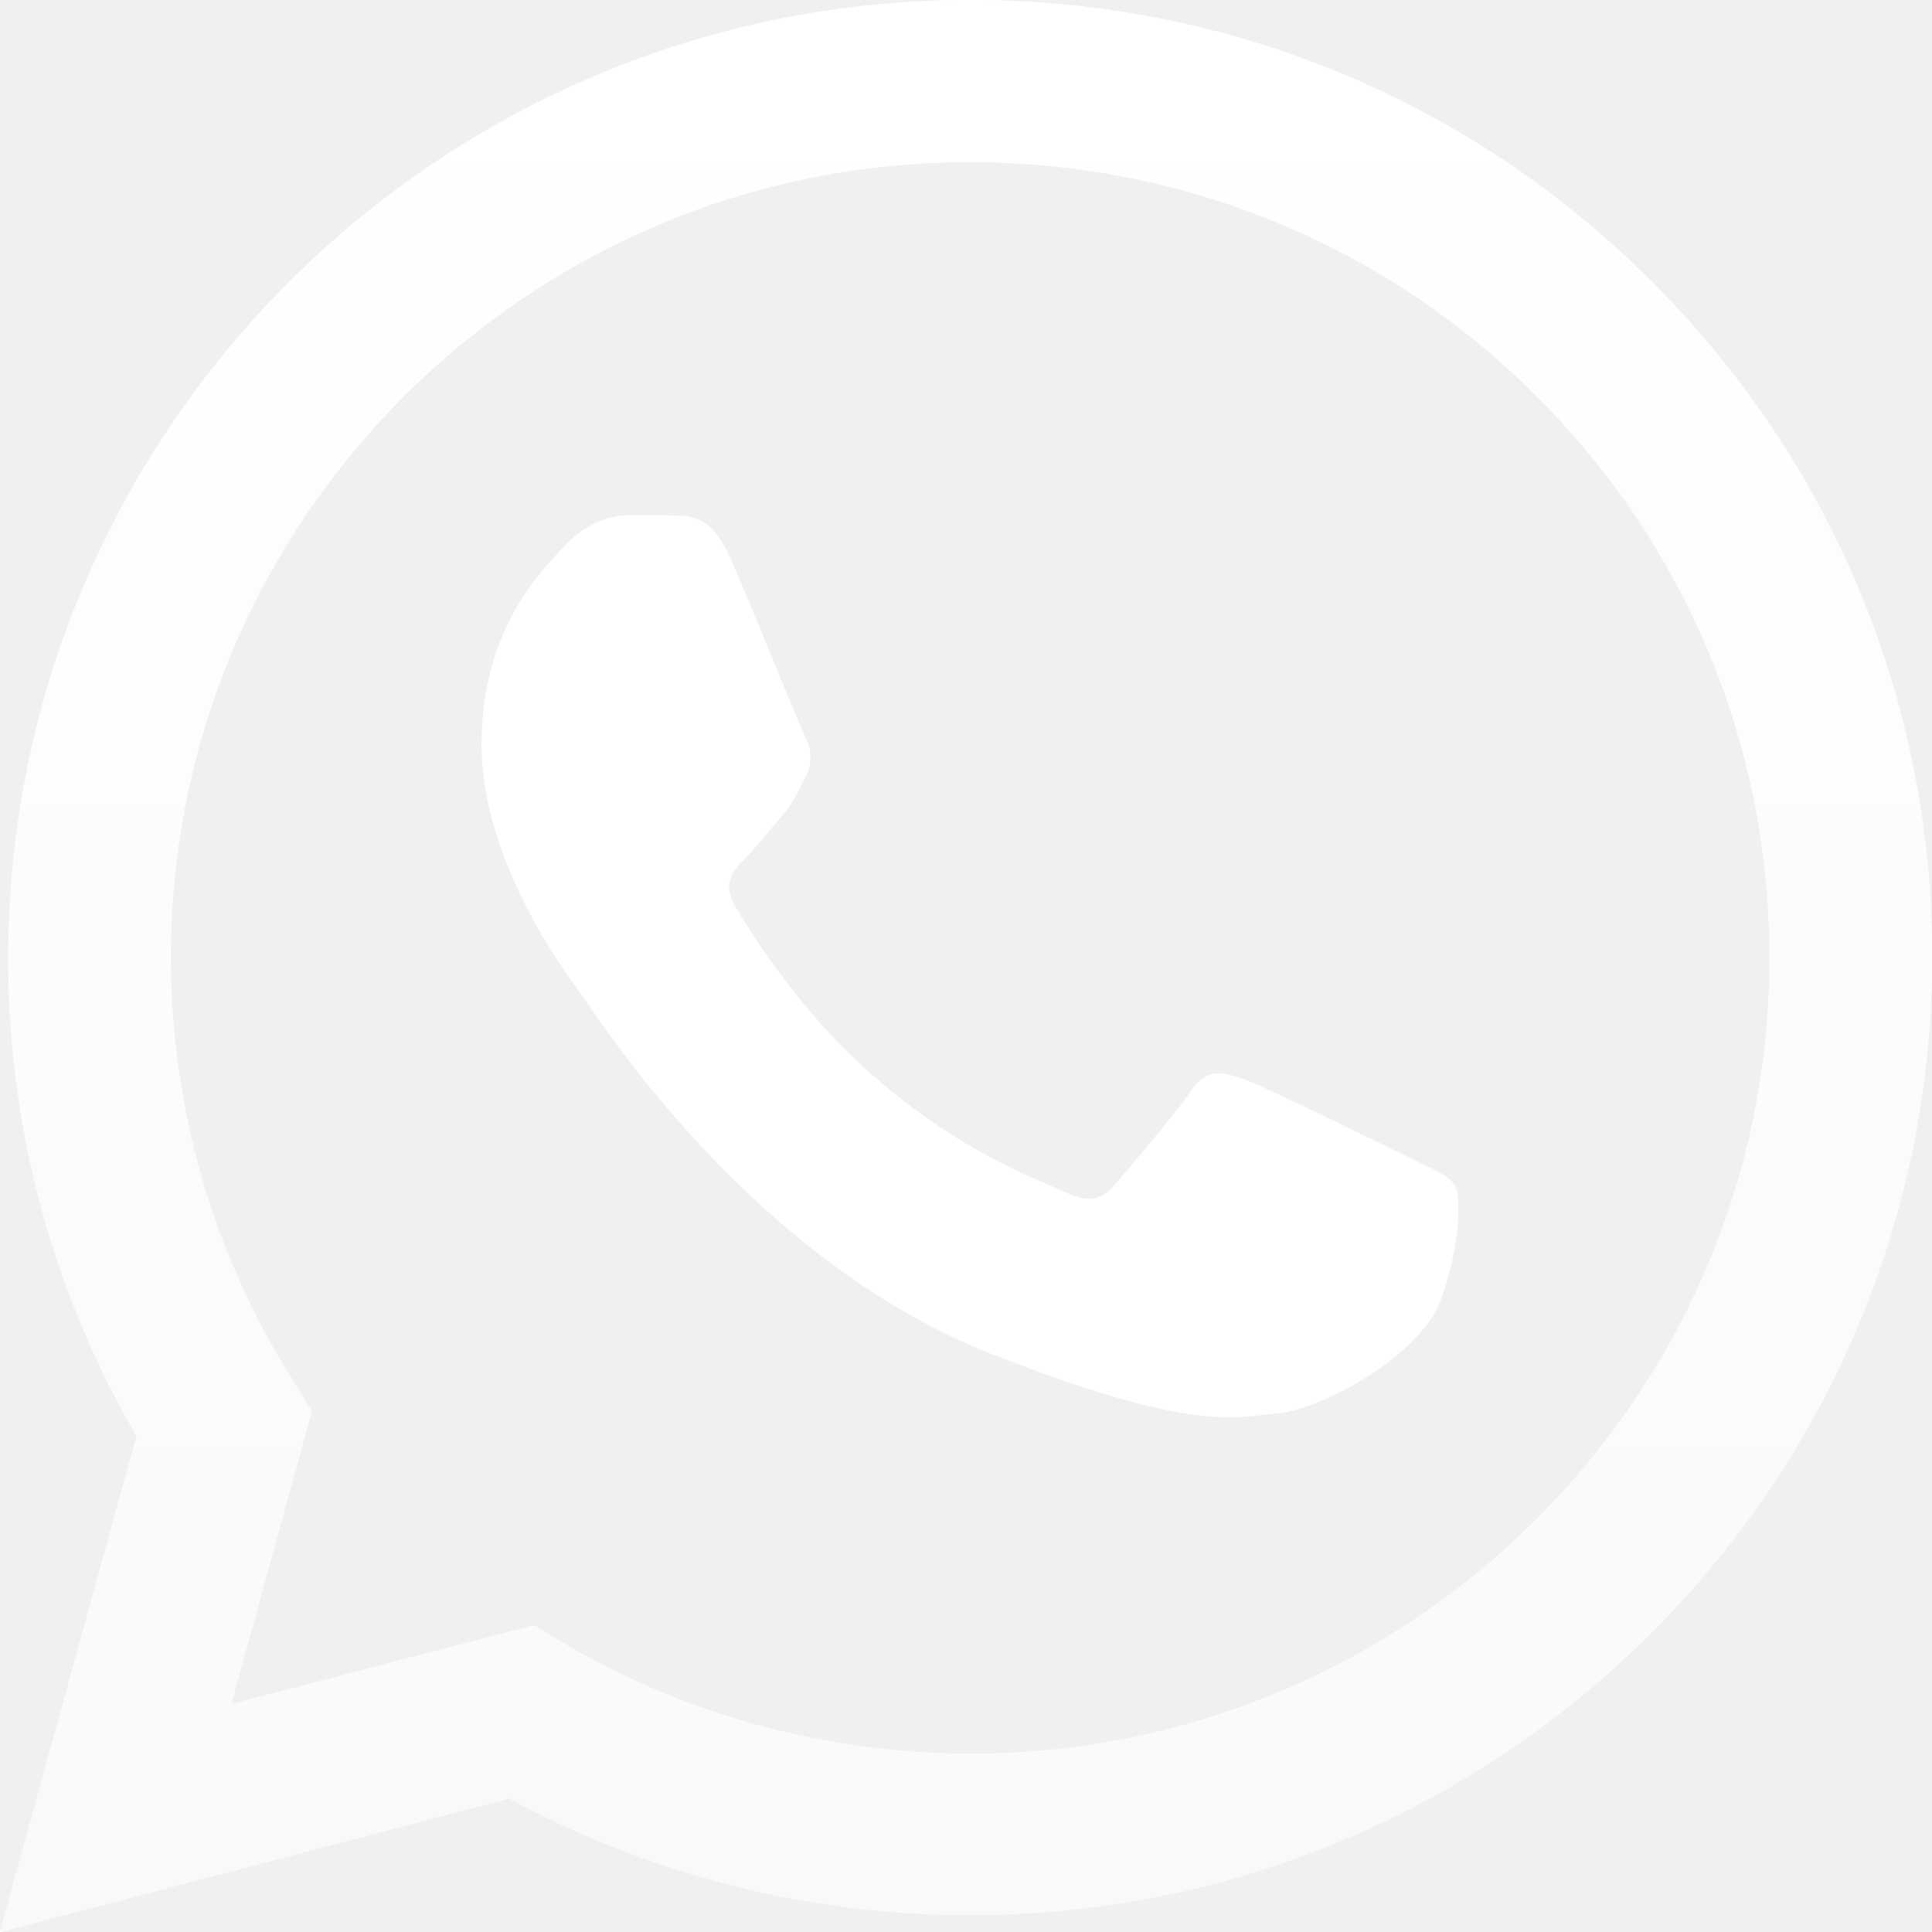
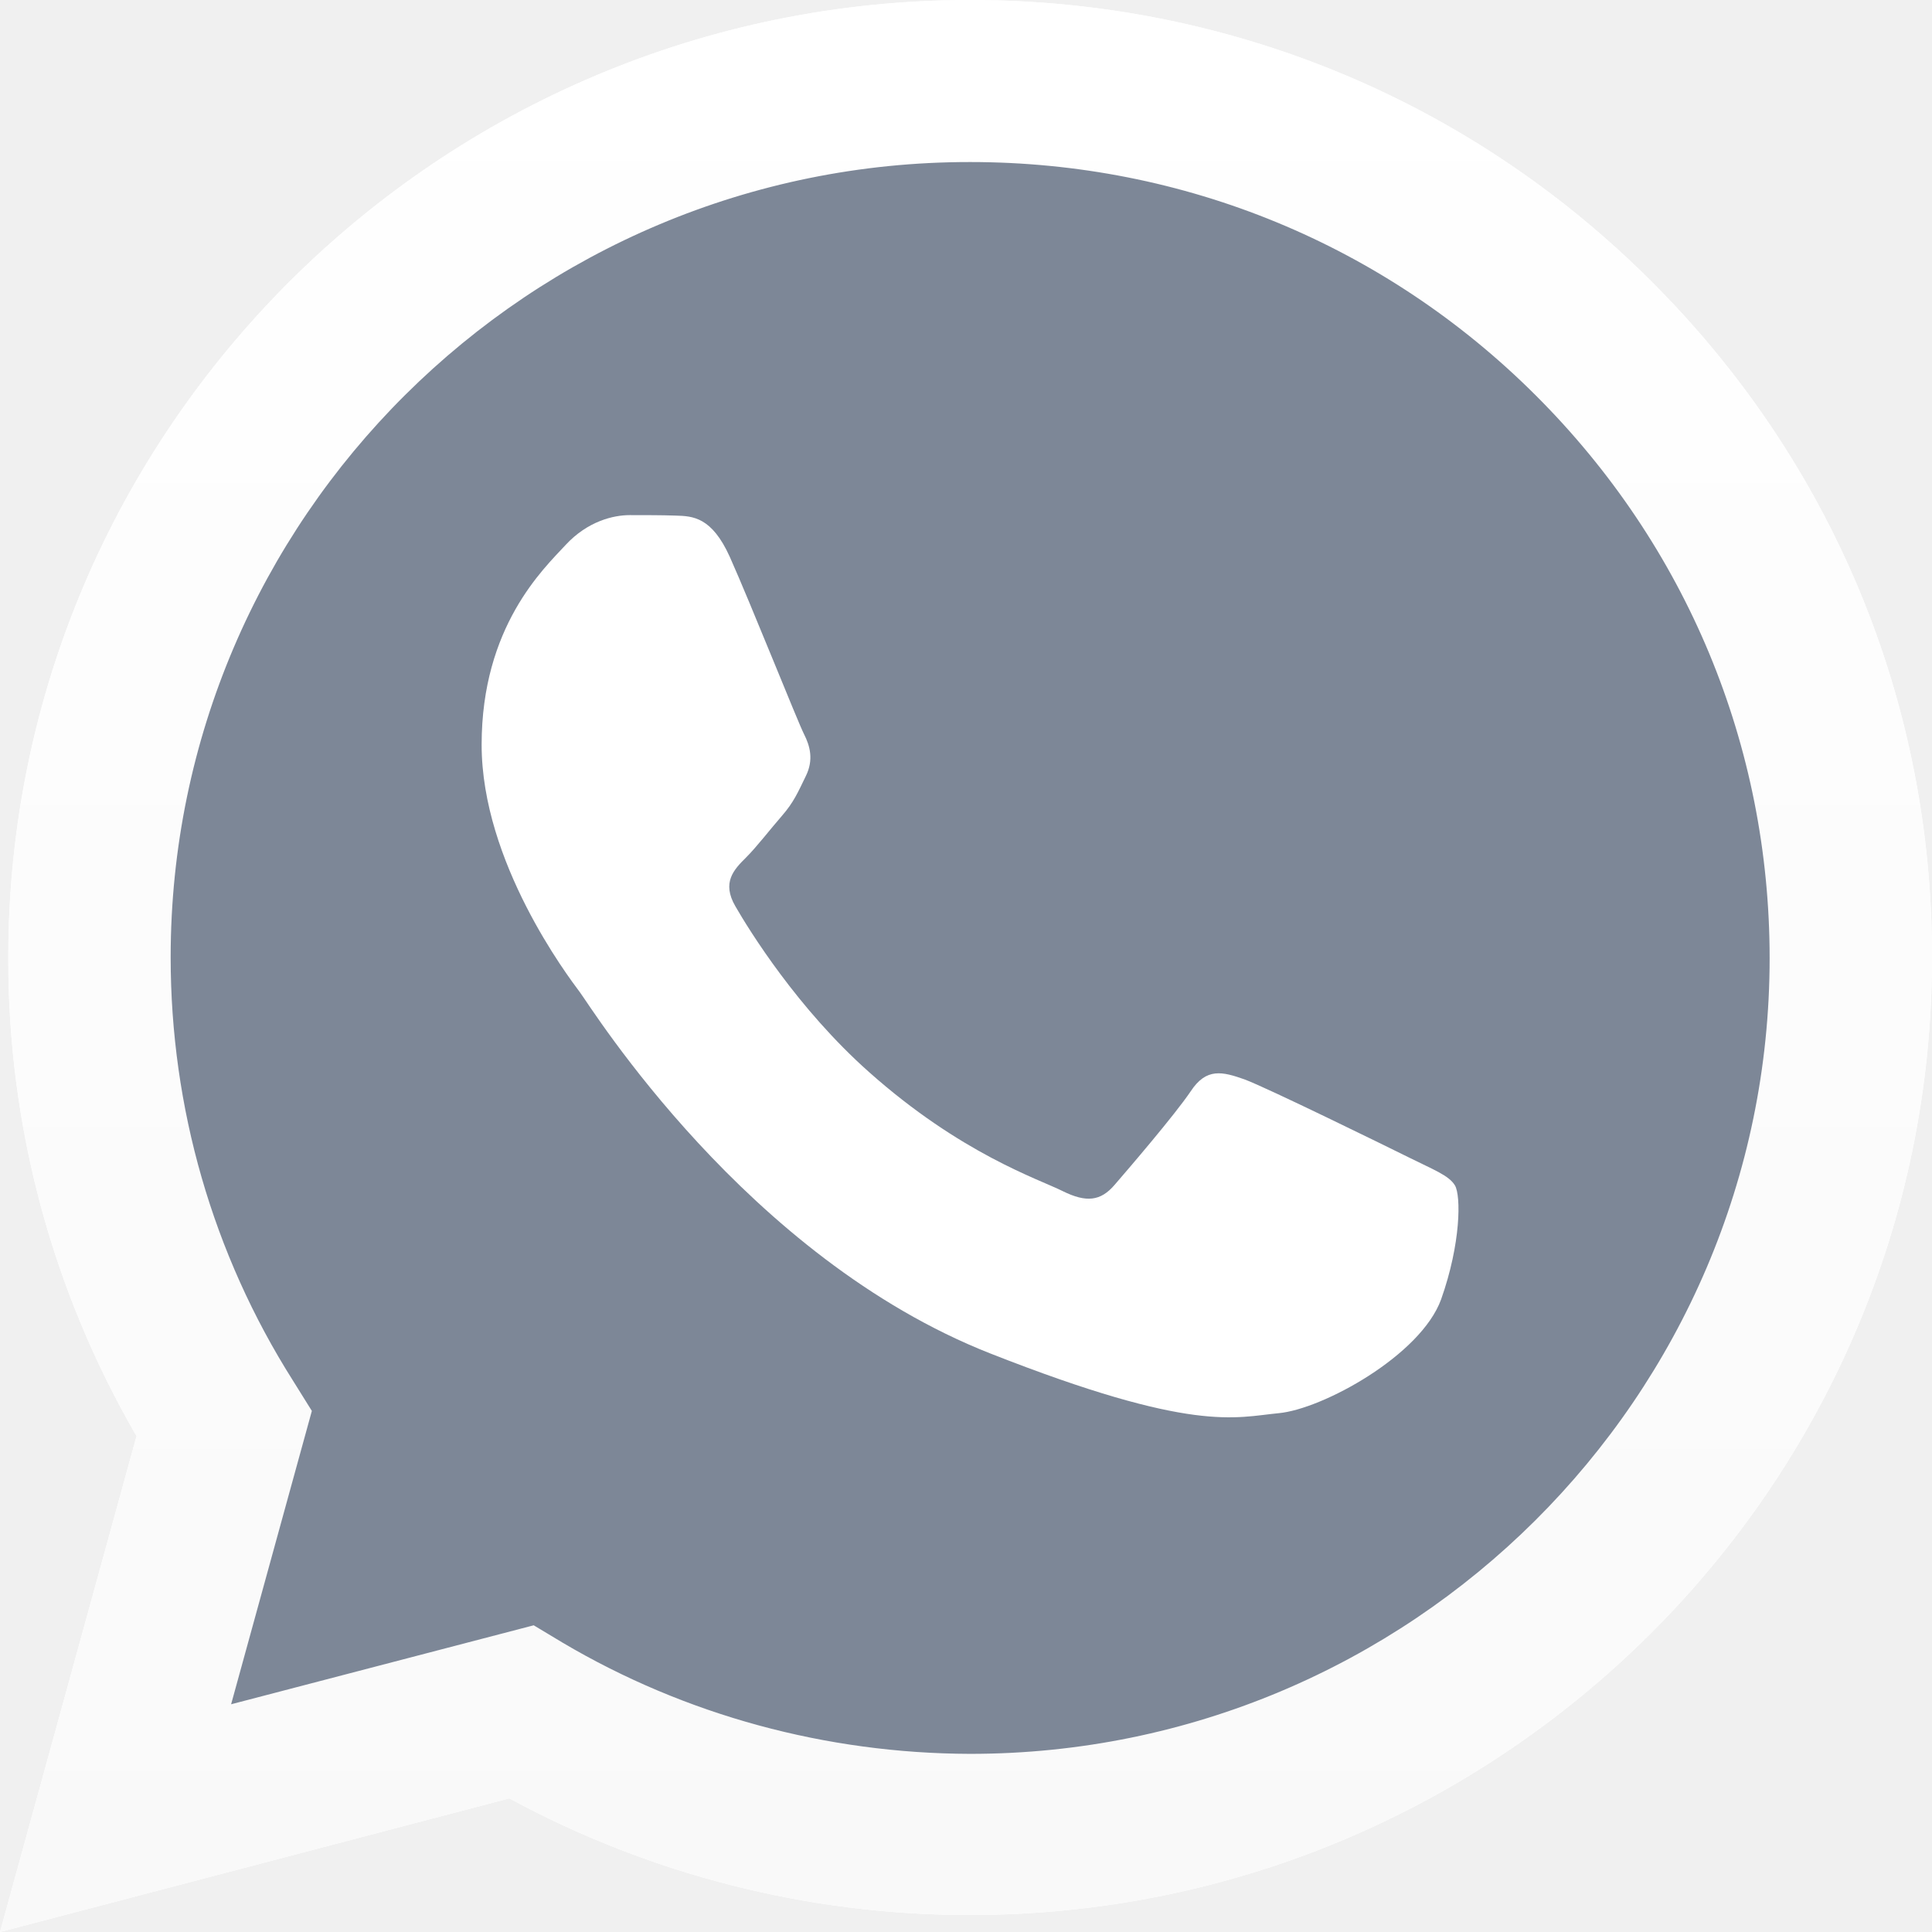
- <svg xmlns="http://www.w3.org/2000/svg" width="22" height="22" viewBox="0 0 22 22" fill="none">
-   <path d="M0 22L1.555 16.354C0.594 14.696 0.089 12.819 0.095 10.901C0.095 4.888 5.011 0 11.047 0C13.979 0 16.731 1.135 18.796 3.194C20.865 5.254 22.005 7.994 22 10.906C22 16.918 17.083 21.807 11.042 21.807H11.037C9.203 21.807 7.402 21.346 5.799 20.479L0 22ZM6.078 18.508L6.409 18.706C7.806 19.532 9.408 19.966 11.042 19.971H11.047C16.064 19.971 20.151 15.909 20.151 10.911C20.151 8.49 19.205 6.216 17.488 4.501C15.77 2.787 13.479 1.846 11.047 1.846C6.031 1.84 1.944 5.903 1.944 10.901C1.944 12.61 2.422 14.278 3.336 15.721L3.551 16.066L2.632 19.407L6.078 18.508Z" fill="white" />
-   <path d="M0 22L1.555 16.354C0.594 14.696 0.089 12.819 0.095 10.901C0.095 4.888 5.011 0 11.047 0C13.979 0 16.731 1.135 18.796 3.194C20.865 5.254 22.005 7.994 22 10.906C22 16.918 17.083 21.807 11.042 21.807H11.037C9.203 21.807 7.402 21.346 5.799 20.479L0 22ZM6.078 18.508L6.409 18.706C7.806 19.532 9.408 19.966 11.042 19.971H11.047C16.064 19.971 20.151 15.909 20.151 10.911C20.151 8.49 19.205 6.216 17.488 4.501C15.77 2.787 13.479 1.846 11.047 1.846C6.031 1.84 1.944 5.903 1.944 10.901C1.944 12.61 2.422 14.278 3.336 15.721L3.551 16.066L2.632 19.407L6.078 18.508Z" fill="url(#paint0_linear_227_6653)" />
-   <path fill-rule="evenodd" clip-rule="evenodd" d="M8.31 6.342C8.105 5.887 7.89 5.876 7.695 5.871C7.538 5.866 7.354 5.866 7.17 5.866C6.986 5.866 6.692 5.934 6.44 6.206C6.188 6.478 5.484 7.136 5.484 8.48C5.484 9.818 6.466 11.115 6.603 11.298C6.739 11.481 8.499 14.32 11.278 15.412C13.589 16.322 14.062 16.139 14.561 16.092C15.06 16.045 16.179 15.434 16.41 14.796C16.636 14.158 16.636 13.614 16.568 13.499C16.5 13.384 16.316 13.316 16.043 13.18C15.77 13.044 14.425 12.386 14.172 12.291C13.92 12.203 13.736 12.155 13.558 12.427C13.374 12.699 12.849 13.311 12.691 13.494C12.534 13.677 12.371 13.698 12.098 13.562C11.824 13.426 10.942 13.138 9.896 12.208C9.082 11.486 8.531 10.592 8.373 10.32C8.216 10.049 8.357 9.902 8.494 9.766C8.615 9.646 8.767 9.447 8.904 9.29C9.04 9.134 9.088 9.019 9.177 8.836C9.266 8.653 9.224 8.496 9.156 8.36C9.088 8.229 8.552 6.88 8.31 6.342Z" fill="white" />
+ <svg xmlns="http://www.w3.org/2000/svg" width="24" height="24" viewBox="0 0 24 24" fill="none">
+   <g clip-path="url(#clip0_1_16119)">
+     <path d="M0 24L1.696 17.84C0.648 16.032 0.097 13.985 0.103 11.892C0.103 5.333 5.467 0 12.052 0C15.249 0 18.252 1.238 20.504 3.485C22.762 5.732 24.006 8.721 24 11.897C24 18.456 18.636 23.789 12.046 23.789H12.04C10.04 23.789 8.074 23.287 6.327 22.34L0 24ZM6.63 20.19L6.991 20.407C8.516 21.308 10.264 21.781 12.046 21.787H12.052C17.524 21.787 21.983 17.355 21.983 11.903C21.983 9.262 20.951 6.781 19.077 4.911C17.203 3.04 14.705 2.013 12.052 2.013C6.579 2.008 2.12 6.439 2.12 11.892C2.12 13.757 2.642 15.576 3.639 17.15L3.874 17.527L2.871 21.171L6.63 20.19Z" fill="white" />
+     <path d="M0.418 23.584L2.057 17.635C1.043 15.895 0.51 13.916 0.51 11.897C0.516 5.567 5.69 0.416 12.051 0.416C15.14 0.416 18.034 1.614 20.212 3.781C22.39 5.949 23.587 8.835 23.587 11.903C23.587 18.234 18.407 23.384 12.051 23.384H12.046C10.114 23.384 8.218 22.899 6.533 21.987L0.418 23.584Z" fill="#7D8797" />
+     <path d="M0 24L1.696 17.84C0.648 16.032 0.097 13.985 0.103 11.892C0.103 5.333 5.467 0 12.052 0C15.249 0 18.252 1.238 20.504 3.485C22.762 5.732 24.006 8.721 24 11.897C24 18.456 18.636 23.789 12.046 23.789H12.04C10.04 23.789 8.074 23.287 6.327 22.34L0 24ZM6.63 20.19L6.991 20.407C8.516 21.308 10.264 21.781 12.046 21.787H12.052C17.524 21.787 21.983 17.355 21.983 11.903C21.983 9.262 20.951 6.781 19.077 4.911C17.203 3.04 14.705 2.013 12.052 2.013C6.579 2.008 2.12 6.439 2.12 11.892C2.12 13.757 2.642 15.576 3.639 17.15L3.874 17.527L2.871 21.171L6.63 20.19Z" fill="url(#paint0_linear_1_16119)" />
+     <path fill-rule="evenodd" clip-rule="evenodd" d="M9.066 6.918C8.842 6.422 8.607 6.411 8.395 6.405C8.223 6.399 8.023 6.399 7.822 6.399C7.622 6.399 7.301 6.473 7.026 6.77C6.751 7.067 5.983 7.785 5.983 9.251C5.983 10.711 7.054 12.126 7.203 12.325C7.352 12.525 9.272 15.622 12.304 16.814C14.825 17.806 15.341 17.607 15.885 17.555C16.43 17.504 17.65 16.837 17.902 16.141C18.149 15.445 18.149 14.852 18.074 14.726C18 14.601 17.799 14.527 17.501 14.378C17.203 14.23 15.736 13.511 15.461 13.409C15.186 13.312 14.986 13.26 14.791 13.557C14.59 13.854 14.017 14.521 13.845 14.72C13.673 14.92 13.496 14.943 13.198 14.795C12.9 14.646 11.937 14.333 10.796 13.318C9.908 12.53 9.306 11.555 9.135 11.258C8.963 10.962 9.117 10.802 9.266 10.654C9.398 10.523 9.564 10.306 9.713 10.135C9.862 9.964 9.914 9.838 10.011 9.639C10.109 9.439 10.063 9.268 9.988 9.12C9.914 8.977 9.329 7.506 9.066 6.918Z" fill="white" />
+   </g>
  <defs>
-     <linearGradient id="paint0_linear_227_6653" x1="11.002" y1="21.998" x2="11.002" y2="0" gradientUnits="userSpaceOnUse">
+     <linearGradient id="paint0_linear_1_16119" x1="12.002" y1="23.998" x2="12.002" y2="0" gradientUnits="userSpaceOnUse">
      <stop stop-color="#F9F9F9" />
      <stop offset="1" stop-color="white" />
    </linearGradient>
+     <clipPath id="clip0_1_16119">
+       <rect width="24" height="24" fill="white" />
+     </clipPath>
  </defs>
</svg>
